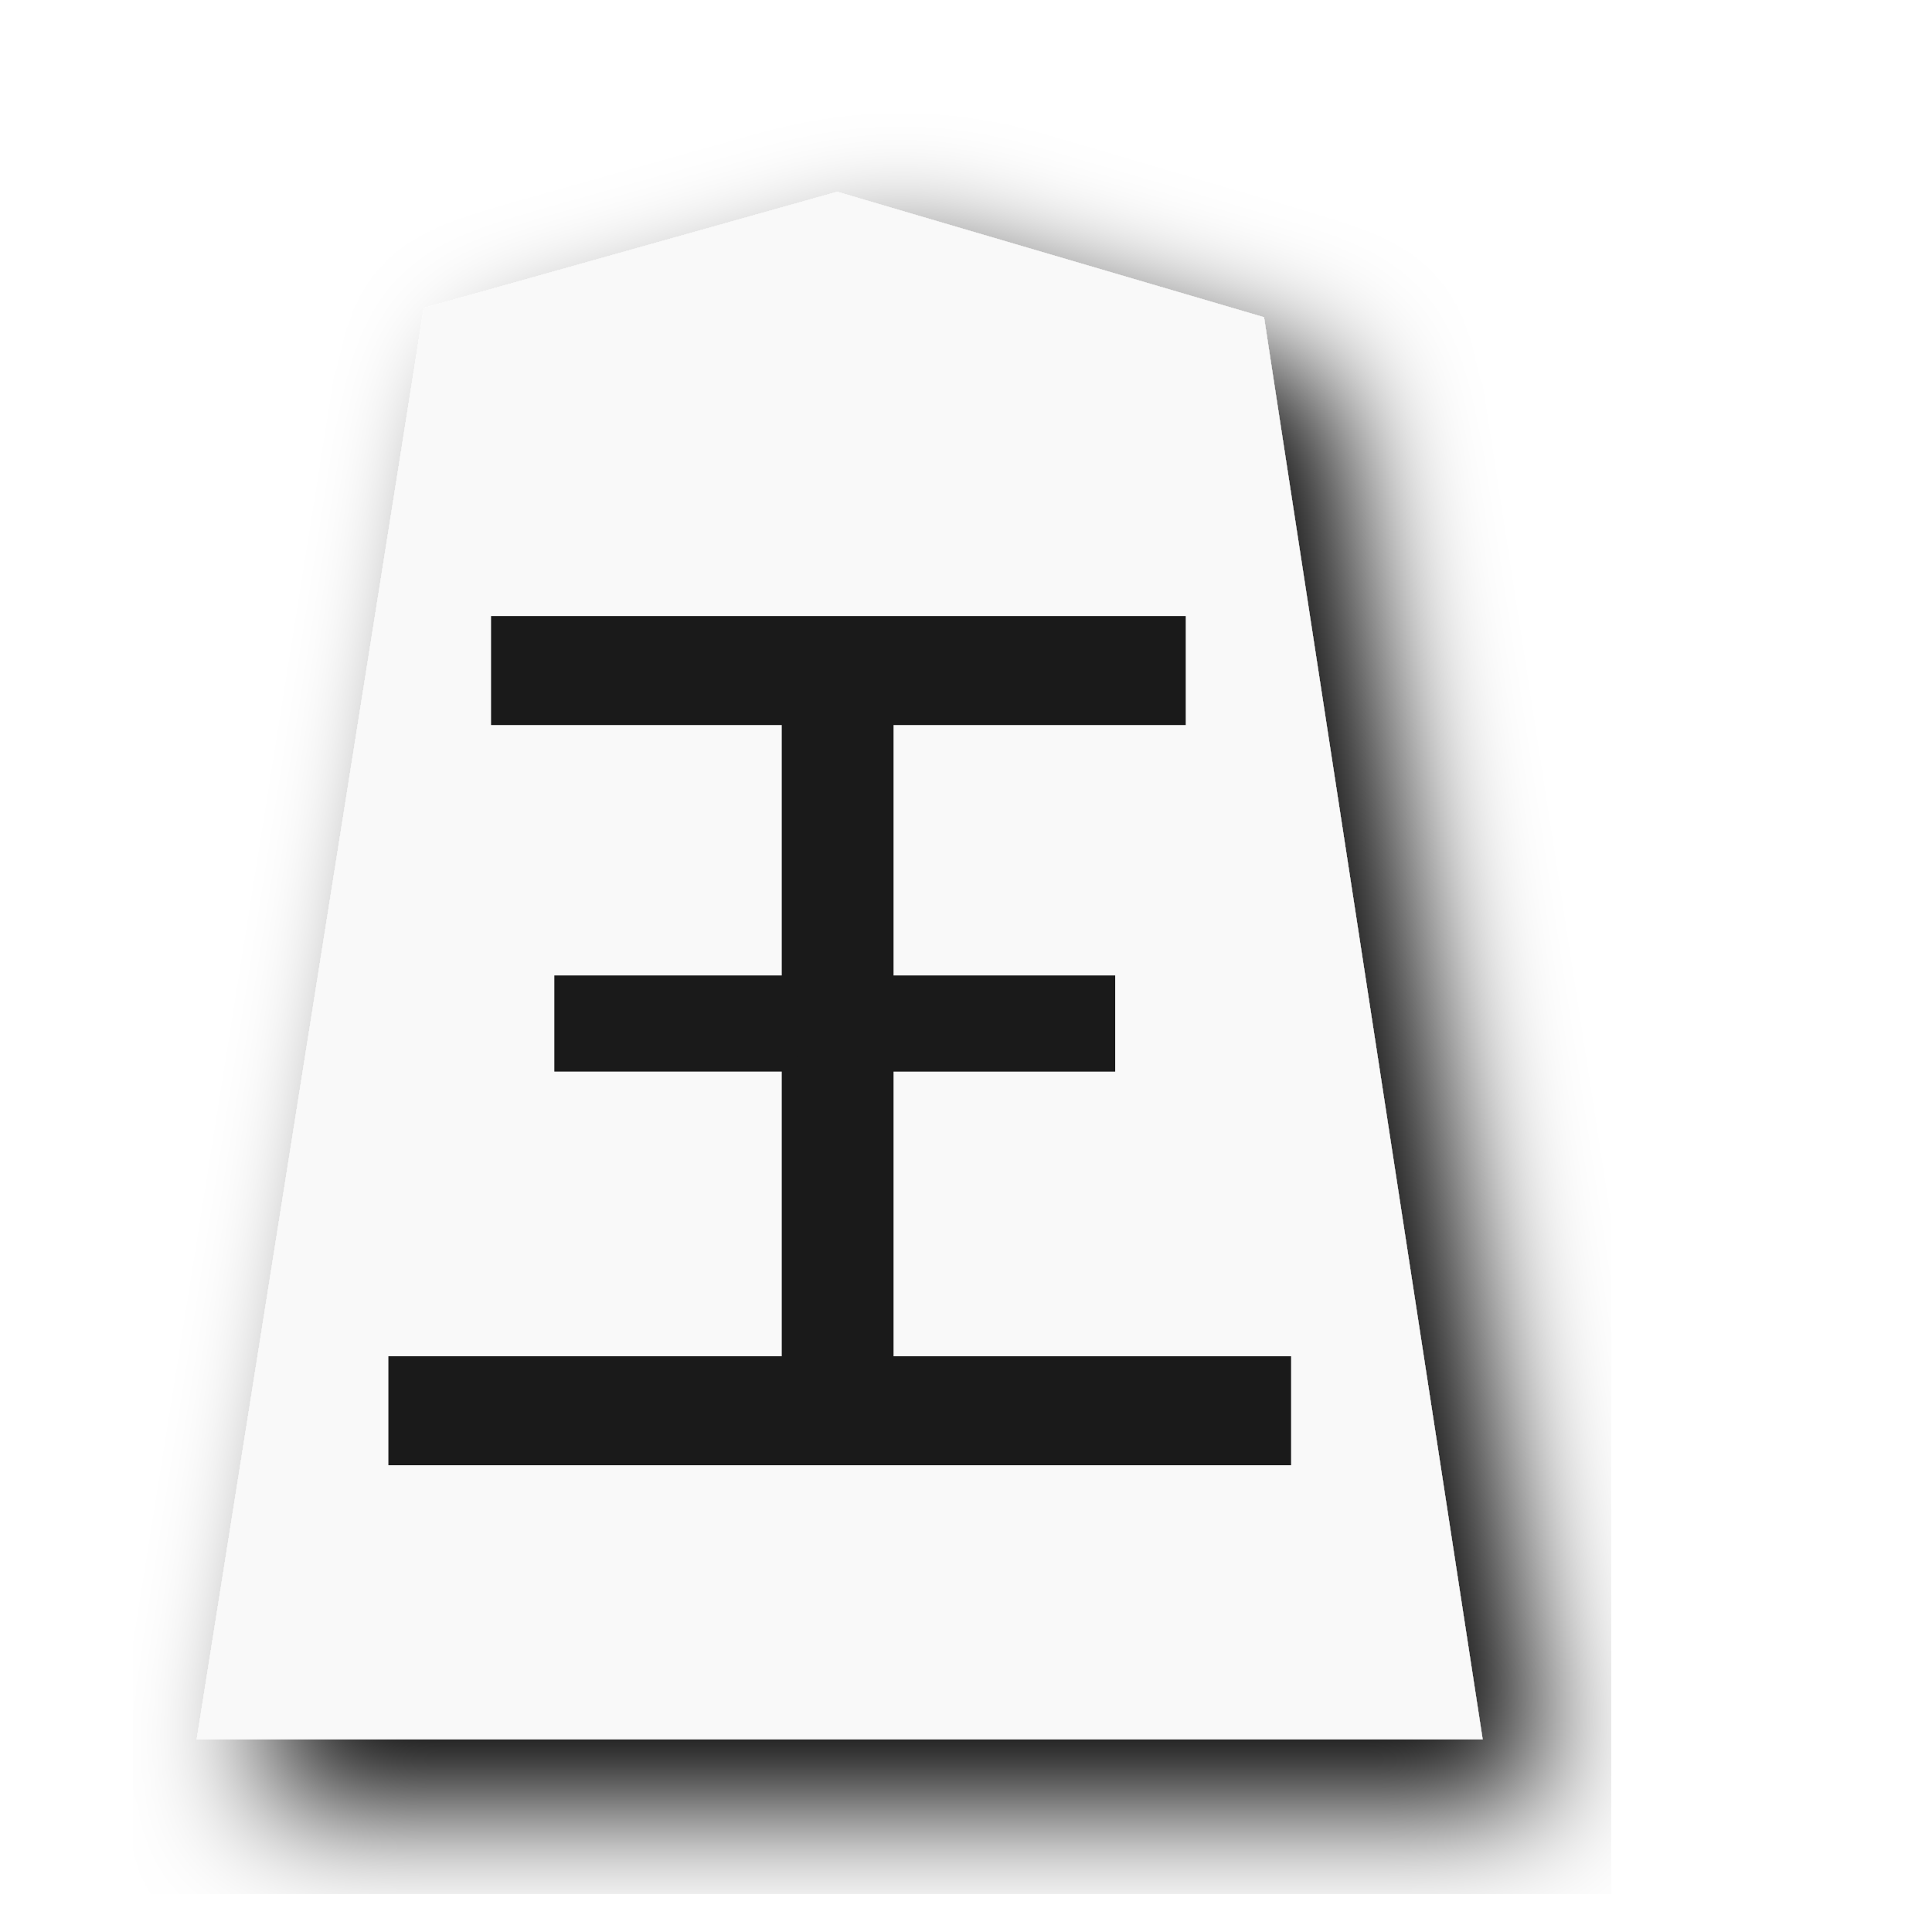
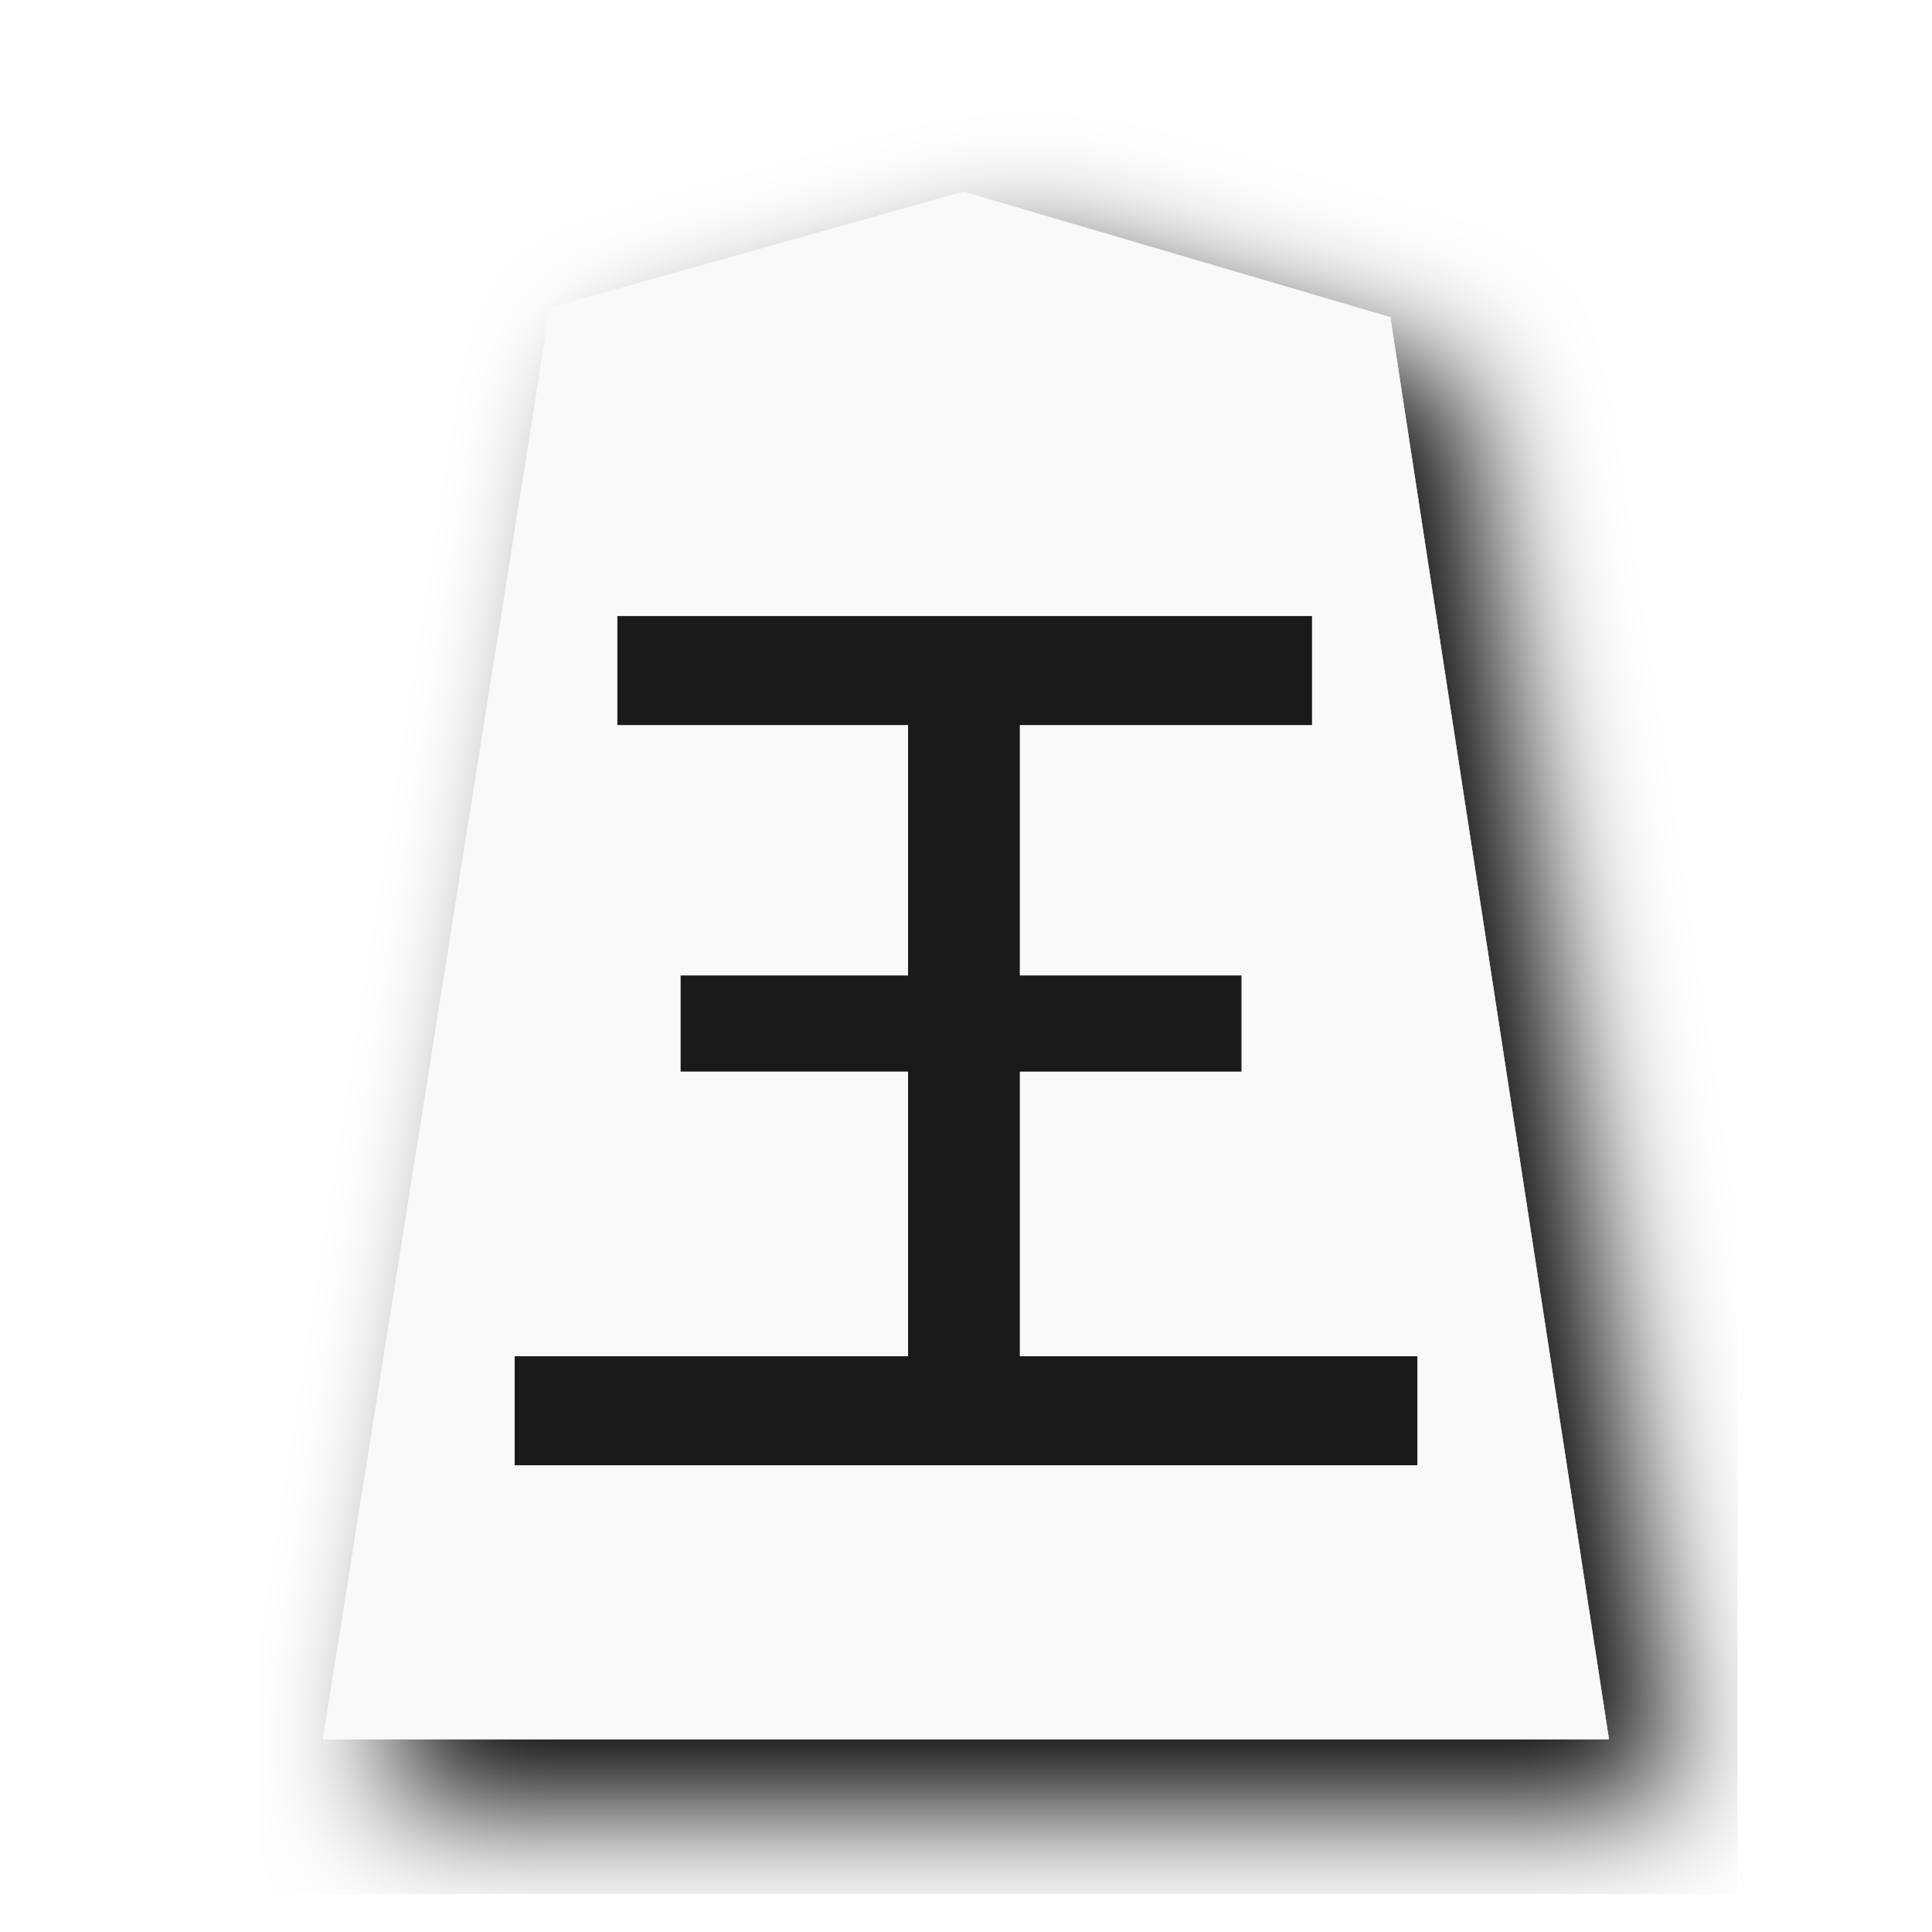
- <svg xmlns="http://www.w3.org/2000/svg" width="60" height="60">
-   <defs>
+ <svg xmlns="http://www.w3.org/2000/svg" width="60" height="60" version="1.1" id="svg19">
+   <defs id="defs9">
    <filter id="a">
-       <feGaussianBlur in="SourceAlpha" result="blur" stdDeviation="2" />
-       <feOffset result="offsetBlur" dx="2" dy="2" />
-       <feBlend in="SourceGraphic" in2="offsetBlur" />
+       <feGaussianBlur in="SourceAlpha" result="blur" stdDeviation="2" id="feGaussianBlur2" />
+       <feOffset result="offsetBlur" dx="2" dy="2" id="feOffset4" />
+       <feBlend in="SourceGraphic" in2="offsetBlur" id="feBlend6" />
    </filter>
  </defs>
-   <g transform="translate(36.96 -.279)" fill="#f9f9f9" filter="url(#a)">
-     <path d="M-10.96 6.237l-12.838 3.608-7.051 44.45H9.085l-6.79-44.163z" />
-   </g>
-   <g style="line-height:1.25;-inkscape-font-specification:PMingLiU">
-     <path d="M41.364 42.419v8.086h6.079v2.478h-6.079v9.13h10.902v2.869H27.964v-2.87h10.788v-9.13h-6.237v-2.477h6.237v-8.086H30.78v-2.87h18.597v2.87z" style="-inkscape-font-specification:MingLiU_HKSCS-ExtB" font-family="MingLiU_HKSCS-ExtB" fill="#1a1a1a" stroke="#1a1a1a" stroke-width=".453" transform="matrix(1.13243 0 0 1.0188 -19.349 -20.93)" aria-label="王" font-weight="400" font-size="29.072" letter-spacing="0" word-spacing="0" />
+   <g id="g852" transform="translate(3.921999)">
+     <g transform="translate(36.96,-0.279)" fill="#f9f9f9" filter="url(#a)" id="g13">
+       <path d="m -10.96,6.237 -12.838,3.608 -7.051,44.45 H 9.085 L 2.295,10.132 Z" id="path11" />
+     </g>
+     <g style="line-height:1.25;-inkscape-font-specification:PMingLiU" id="g17">
+       <path d="m 41.364,42.419 v 8.086 h 6.079 v 2.478 h -6.079 v 9.13 h 10.902 v 2.869 H 27.964 v -2.87 h 10.788 v -9.13 h -6.237 v -2.477 h 6.237 V 42.419 H 30.78 v -2.87 h 18.597 v 2.87 z" style="-inkscape-font-specification:MingLiU_HKSCS-ExtB" font-family="MingLiU_HKSCS-ExtB" fill="#1a1a1a" stroke="#1a1a1a" stroke-width="0.453" transform="matrix(1.13243,0,0,1.0188,-19.349,-20.93)" aria-label="王" font-weight="400" font-size="29.072px" letter-spacing="0" word-spacing="0" id="path15" />
+     </g>
  </g>
</svg>
